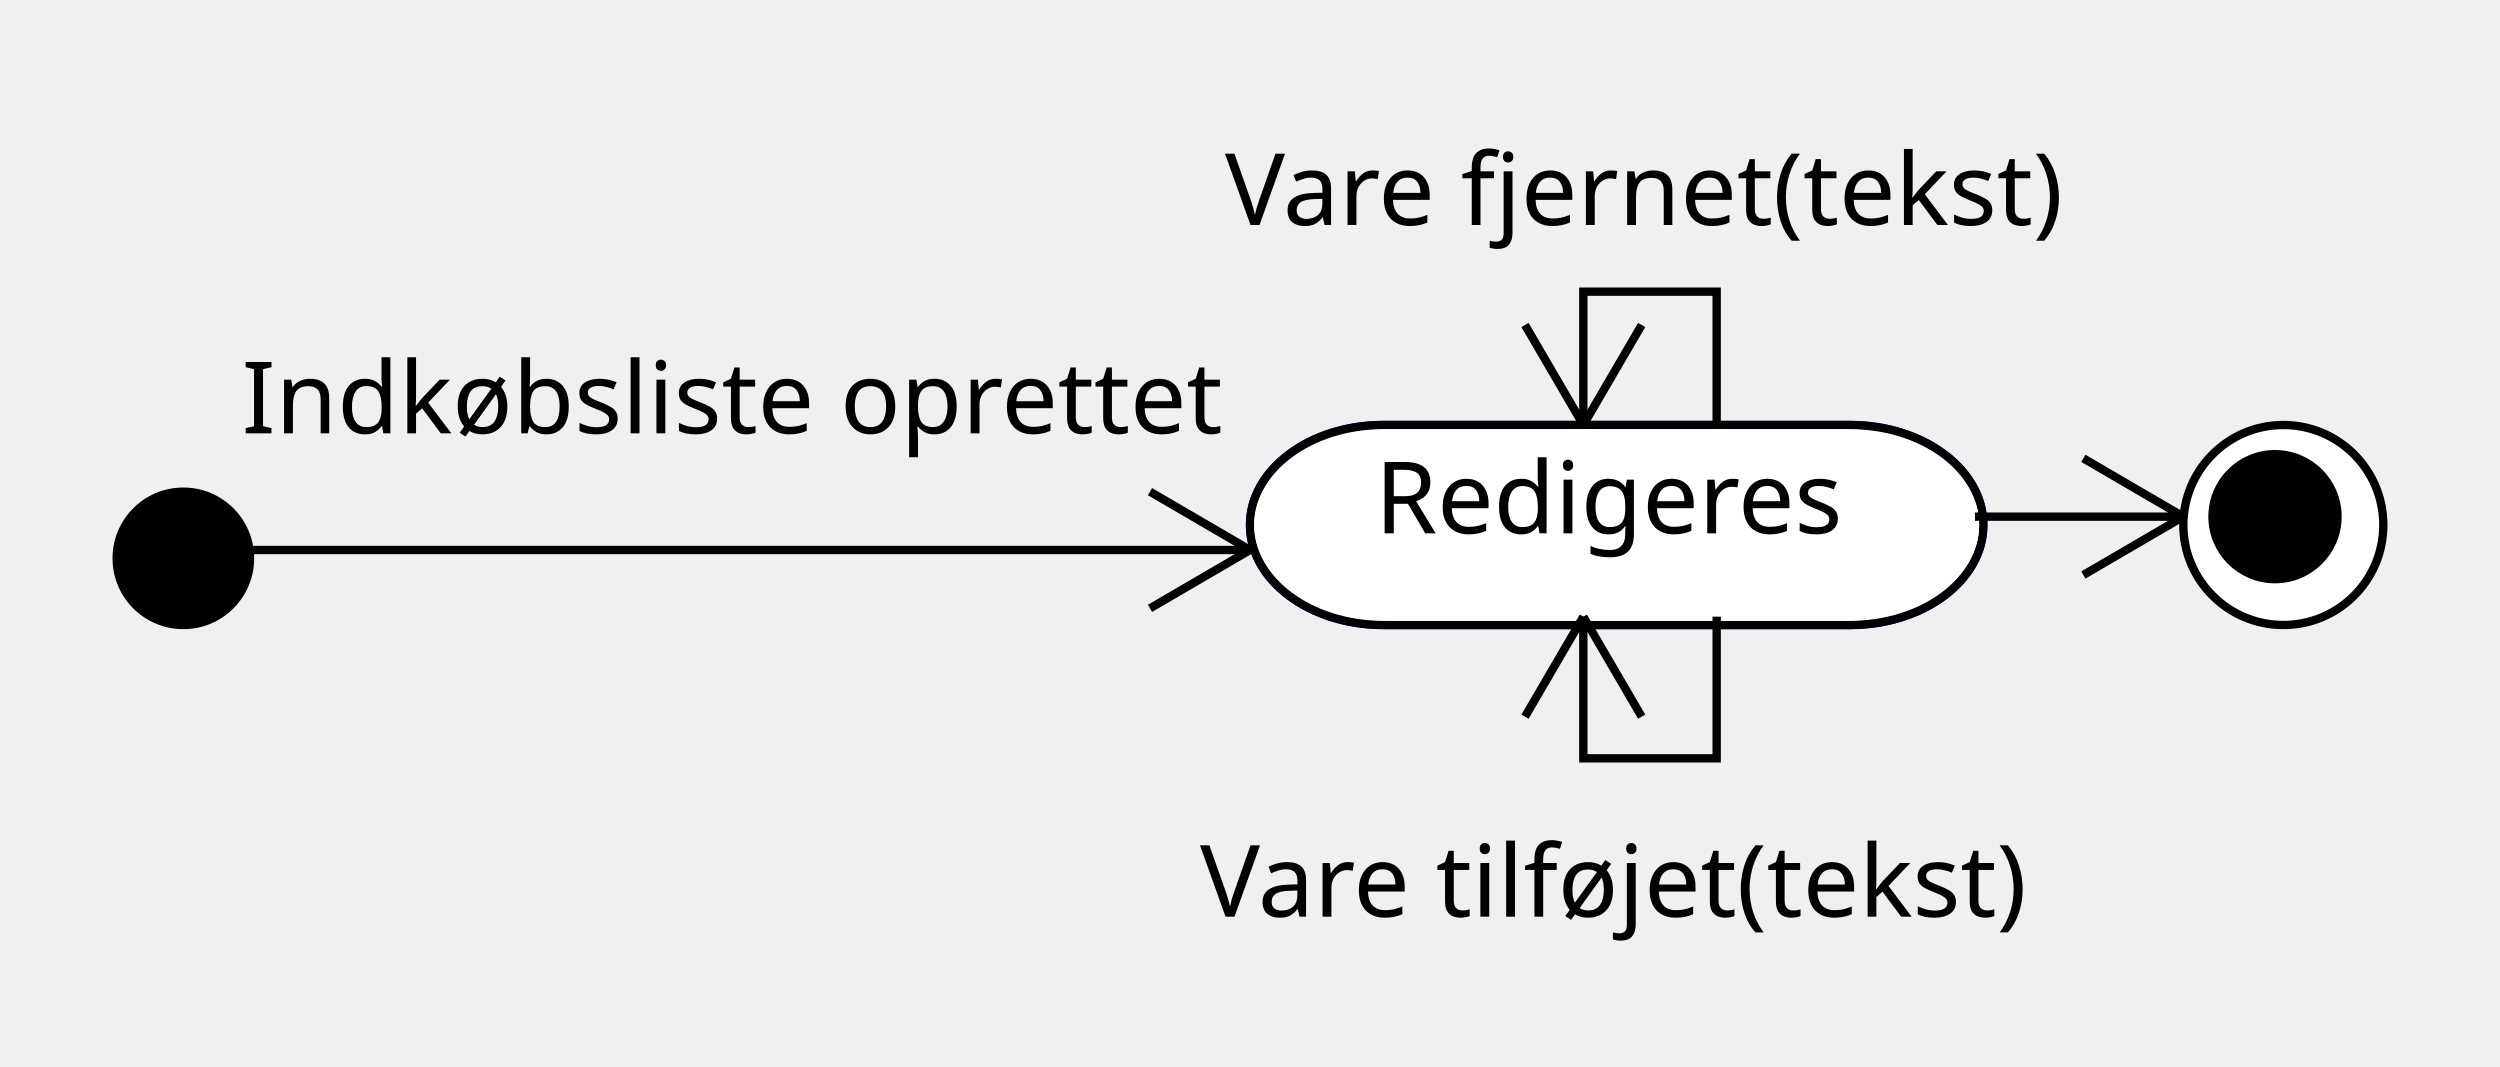
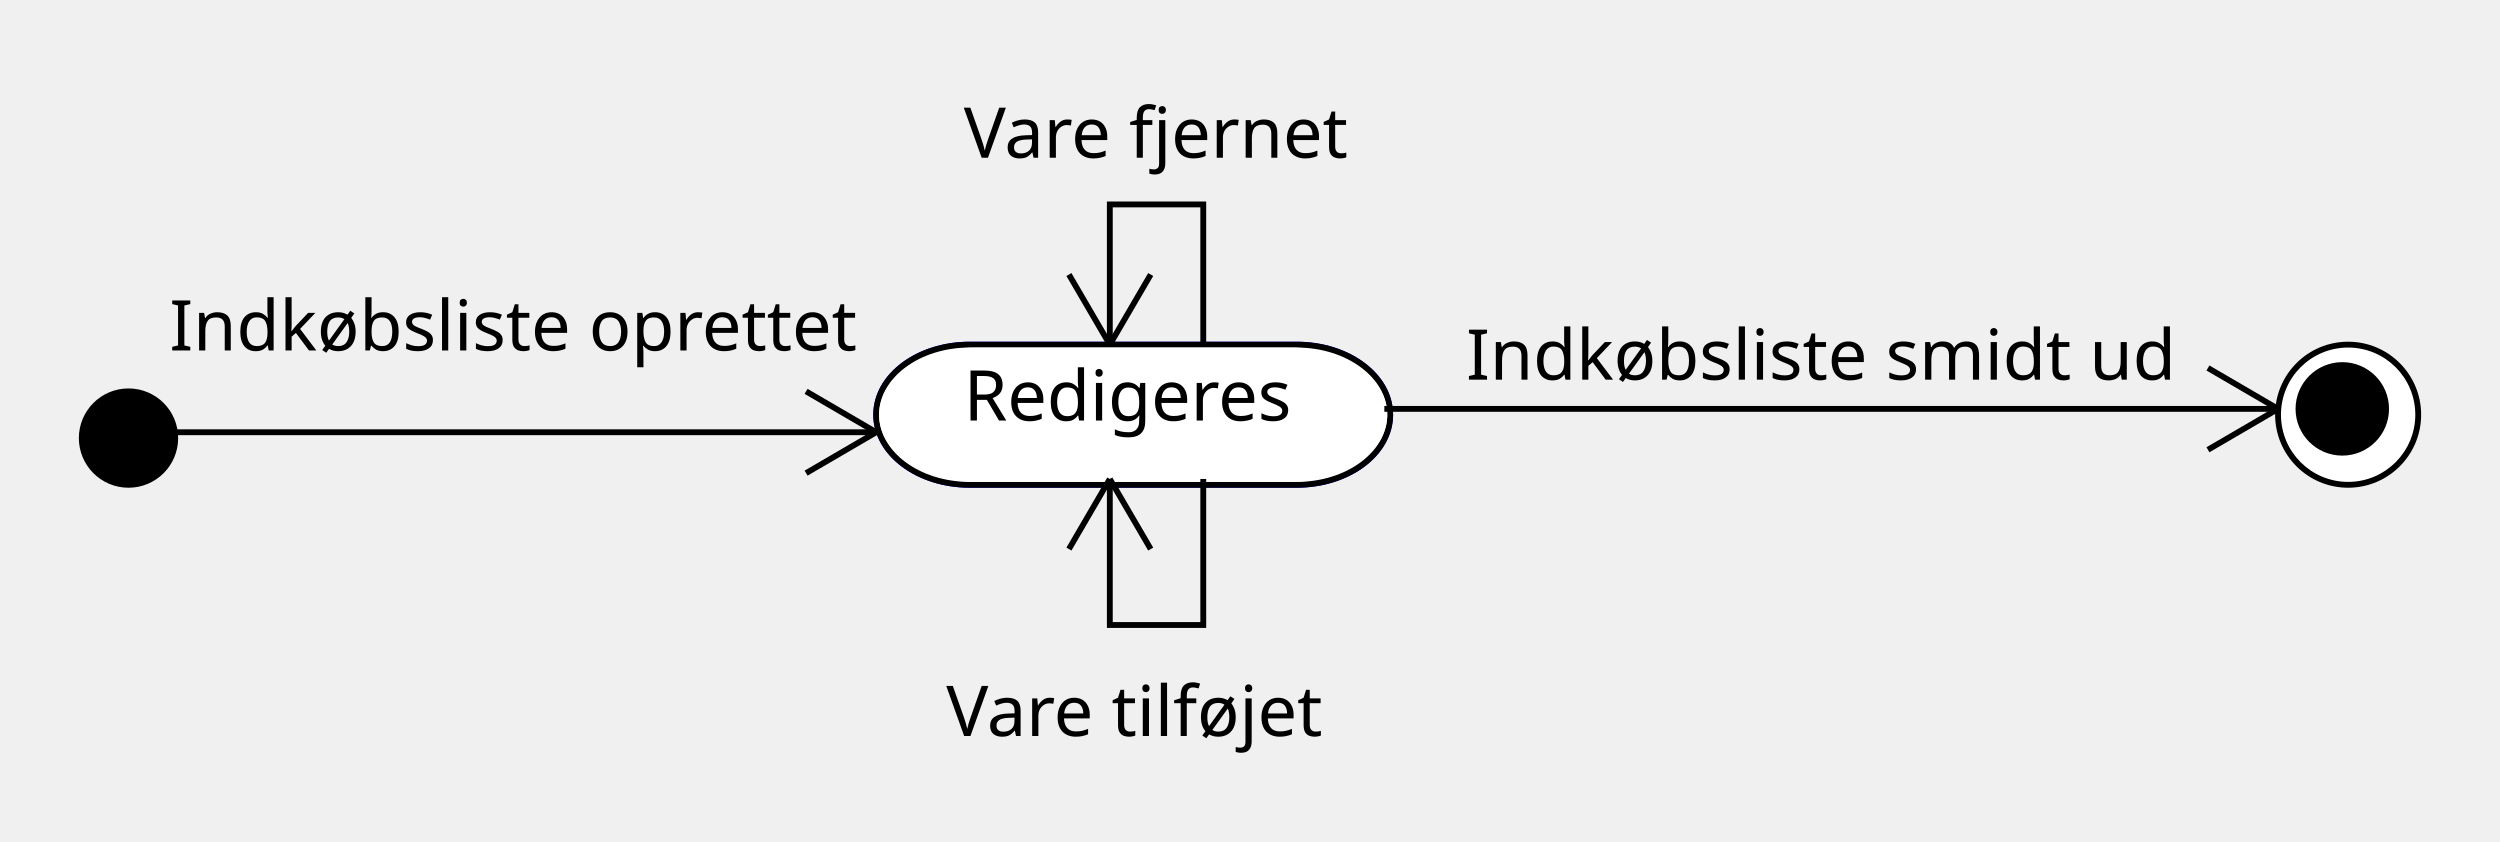
- <svg xmlns="http://www.w3.org/2000/svg" height="128" version="1.1" width="300">
-   <ellipse cx="22" cy="67" fill="#000000" rx="8.0" ry="8.0" stroke="#000000" stroke-width="1" />
-   <ellipse cx="274" cy="63" fill="#000000" rx="12.0" ry="12.0" stroke="#000000" stroke-width="1" />
-   <ellipse cx="274" cy="63" fill="#ffffff" rx="11.0" ry="11.0" stroke="#ffffff" stroke-width="1" />
-   <ellipse cx="273" cy="62" fill="#000000" rx="7.5" ry="7.5" stroke="#000000" stroke-width="1" />
-   <rect fill="#00ff" height="24" rx="16" ry="16" stroke="#00ff" stroke-width="1" width="88" x="150" y="51" />
-   <rect fill="#ffffff" height="24" rx="16" ry="16" stroke="#000000" stroke-width="1" width="88" x="150" y="51" />
-   <rect fill="#ffffff" height="22" rx="16" ry="16" stroke="#ffffff" stroke-width="1" width="86" x="151" y="52" />
-   <text font-family="Dialog" font-size="12" x="165" y="64">
+ <svg xmlns="http://www.w3.org/2000/svg" height="144" version="1.1" width="428">
+   <ellipse cx="22" cy="75" fill="#000000" rx="8.0" ry="8.0" stroke="#000000" stroke-width="1" />
+   <ellipse cx="402" cy="71" fill="#000000" rx="12.0" ry="12.0" stroke="#000000" stroke-width="1" />
+   <ellipse cx="402" cy="71" fill="#ffffff" rx="11.0" ry="11.0" stroke="#ffffff" stroke-width="1" />
+   <ellipse cx="401" cy="70" fill="#000000" rx="7.5" ry="7.5" stroke="#000000" stroke-width="1" />
+   <rect fill="#00ff" height="24" rx="16" ry="16" stroke="#00ff" stroke-width="1" width="88" x="150" y="59" />
+   <rect fill="#ffffff" height="24" rx="16" ry="16" stroke="#000000" stroke-width="1" width="88" x="150" y="59" />
+   <rect fill="#ffffff" height="22" rx="16" ry="16" stroke="#ffffff" stroke-width="1" width="86" x="151" y="60" />
+   <text font-family="Dialog" font-size="12" x="165" y="72">
Redigeres</text>
-   <polyline fill="none" points="206,74 206,91 190,91 190,74" stroke="#000000" stroke-width="1" />
-   <line fill="#000000" stroke="#000000" stroke-width="1" x1="197" x2="190" y1="86" y2="74" />
-   <line fill="#000000" stroke="#000000" stroke-width="1" x1="183" x2="190" y1="86" y2="74" />
-   <text font-family="Dialog" font-size="12" x="144" y="110">
- Vare tilføjet(tekst)</text>
-   <polyline fill="none" points="206,51 206,35 190,35 190,51" stroke="#000000" stroke-width="1" />
-   <line fill="#000000" stroke="#000000" stroke-width="1" x1="183" x2="190" y1="39" y2="51" />
-   <line fill="#000000" stroke="#000000" stroke-width="1" x1="197" x2="190" y1="39" y2="51" />
-   <text font-family="Dialog" font-size="12" x="147" y="27">
- Vare fjernet(tekst)</text>
-   <polyline fill="none" points="29,66 150,66" stroke="#000000" stroke-width="1" />
-   <line fill="#000000" stroke="#000000" stroke-width="1" x1="138" x2="150" y1="73" y2="66" />
-   <line fill="#000000" stroke="#000000" stroke-width="1" x1="138" x2="150" y1="59" y2="66" />
-   <text font-family="Dialog" font-size="12" x="29" y="52">
+   <polyline fill="none" points="206,82 206,107 190,107 190,82" stroke="#000000" stroke-width="1" />
+   <line fill="#000000" stroke="#000000" stroke-width="1" x1="197" x2="190" y1="94" y2="82" />
+   <line fill="#000000" stroke="#000000" stroke-width="1" x1="183" x2="190" y1="94" y2="82" />
+   <text font-family="Dialog" font-size="12" x="162" y="126">
+ Vare tilføjet</text>
+   <polyline fill="none" points="206,59 206,35 190,35 190,59" stroke="#000000" stroke-width="1" />
+   <line fill="#000000" stroke="#000000" stroke-width="1" x1="183" x2="190" y1="47" y2="59" />
+   <line fill="#000000" stroke="#000000" stroke-width="1" x1="197" x2="190" y1="47" y2="59" />
+   <text font-family="Dialog" font-size="12" x="165" y="27">
+ Vare fjernet</text>
+   <polyline fill="none" points="29,74 150,74" stroke="#000000" stroke-width="1" />
+   <line fill="#000000" stroke="#000000" stroke-width="1" x1="138" x2="150" y1="81" y2="74" />
+   <line fill="#000000" stroke="#000000" stroke-width="1" x1="138" x2="150" y1="67" y2="74" />
+   <text font-family="Dialog" font-size="12" x="29" y="60">
Indkøbsliste oprettet</text>
-   <polyline fill="none" points="237,62 262,62" stroke="#000000" stroke-width="1" />
-   <line fill="#000000" stroke="#000000" stroke-width="1" x1="250" x2="262" y1="69" y2="62" />
-   <line fill="#000000" stroke="#000000" stroke-width="1" x1="250" x2="262" y1="55" y2="62" />
+   <polyline fill="none" points="237,70 390,70" stroke="#000000" stroke-width="1" />
+   <line fill="#000000" stroke="#000000" stroke-width="1" x1="378" x2="390" y1="77" y2="70" />
+   <line fill="#000000" stroke="#000000" stroke-width="1" x1="378" x2="390" y1="63" y2="70" />
+   <text font-family="Dialog" font-size="12" x="251" y="65">
+ Indkøbsliste smidt ud</text>
</svg>
